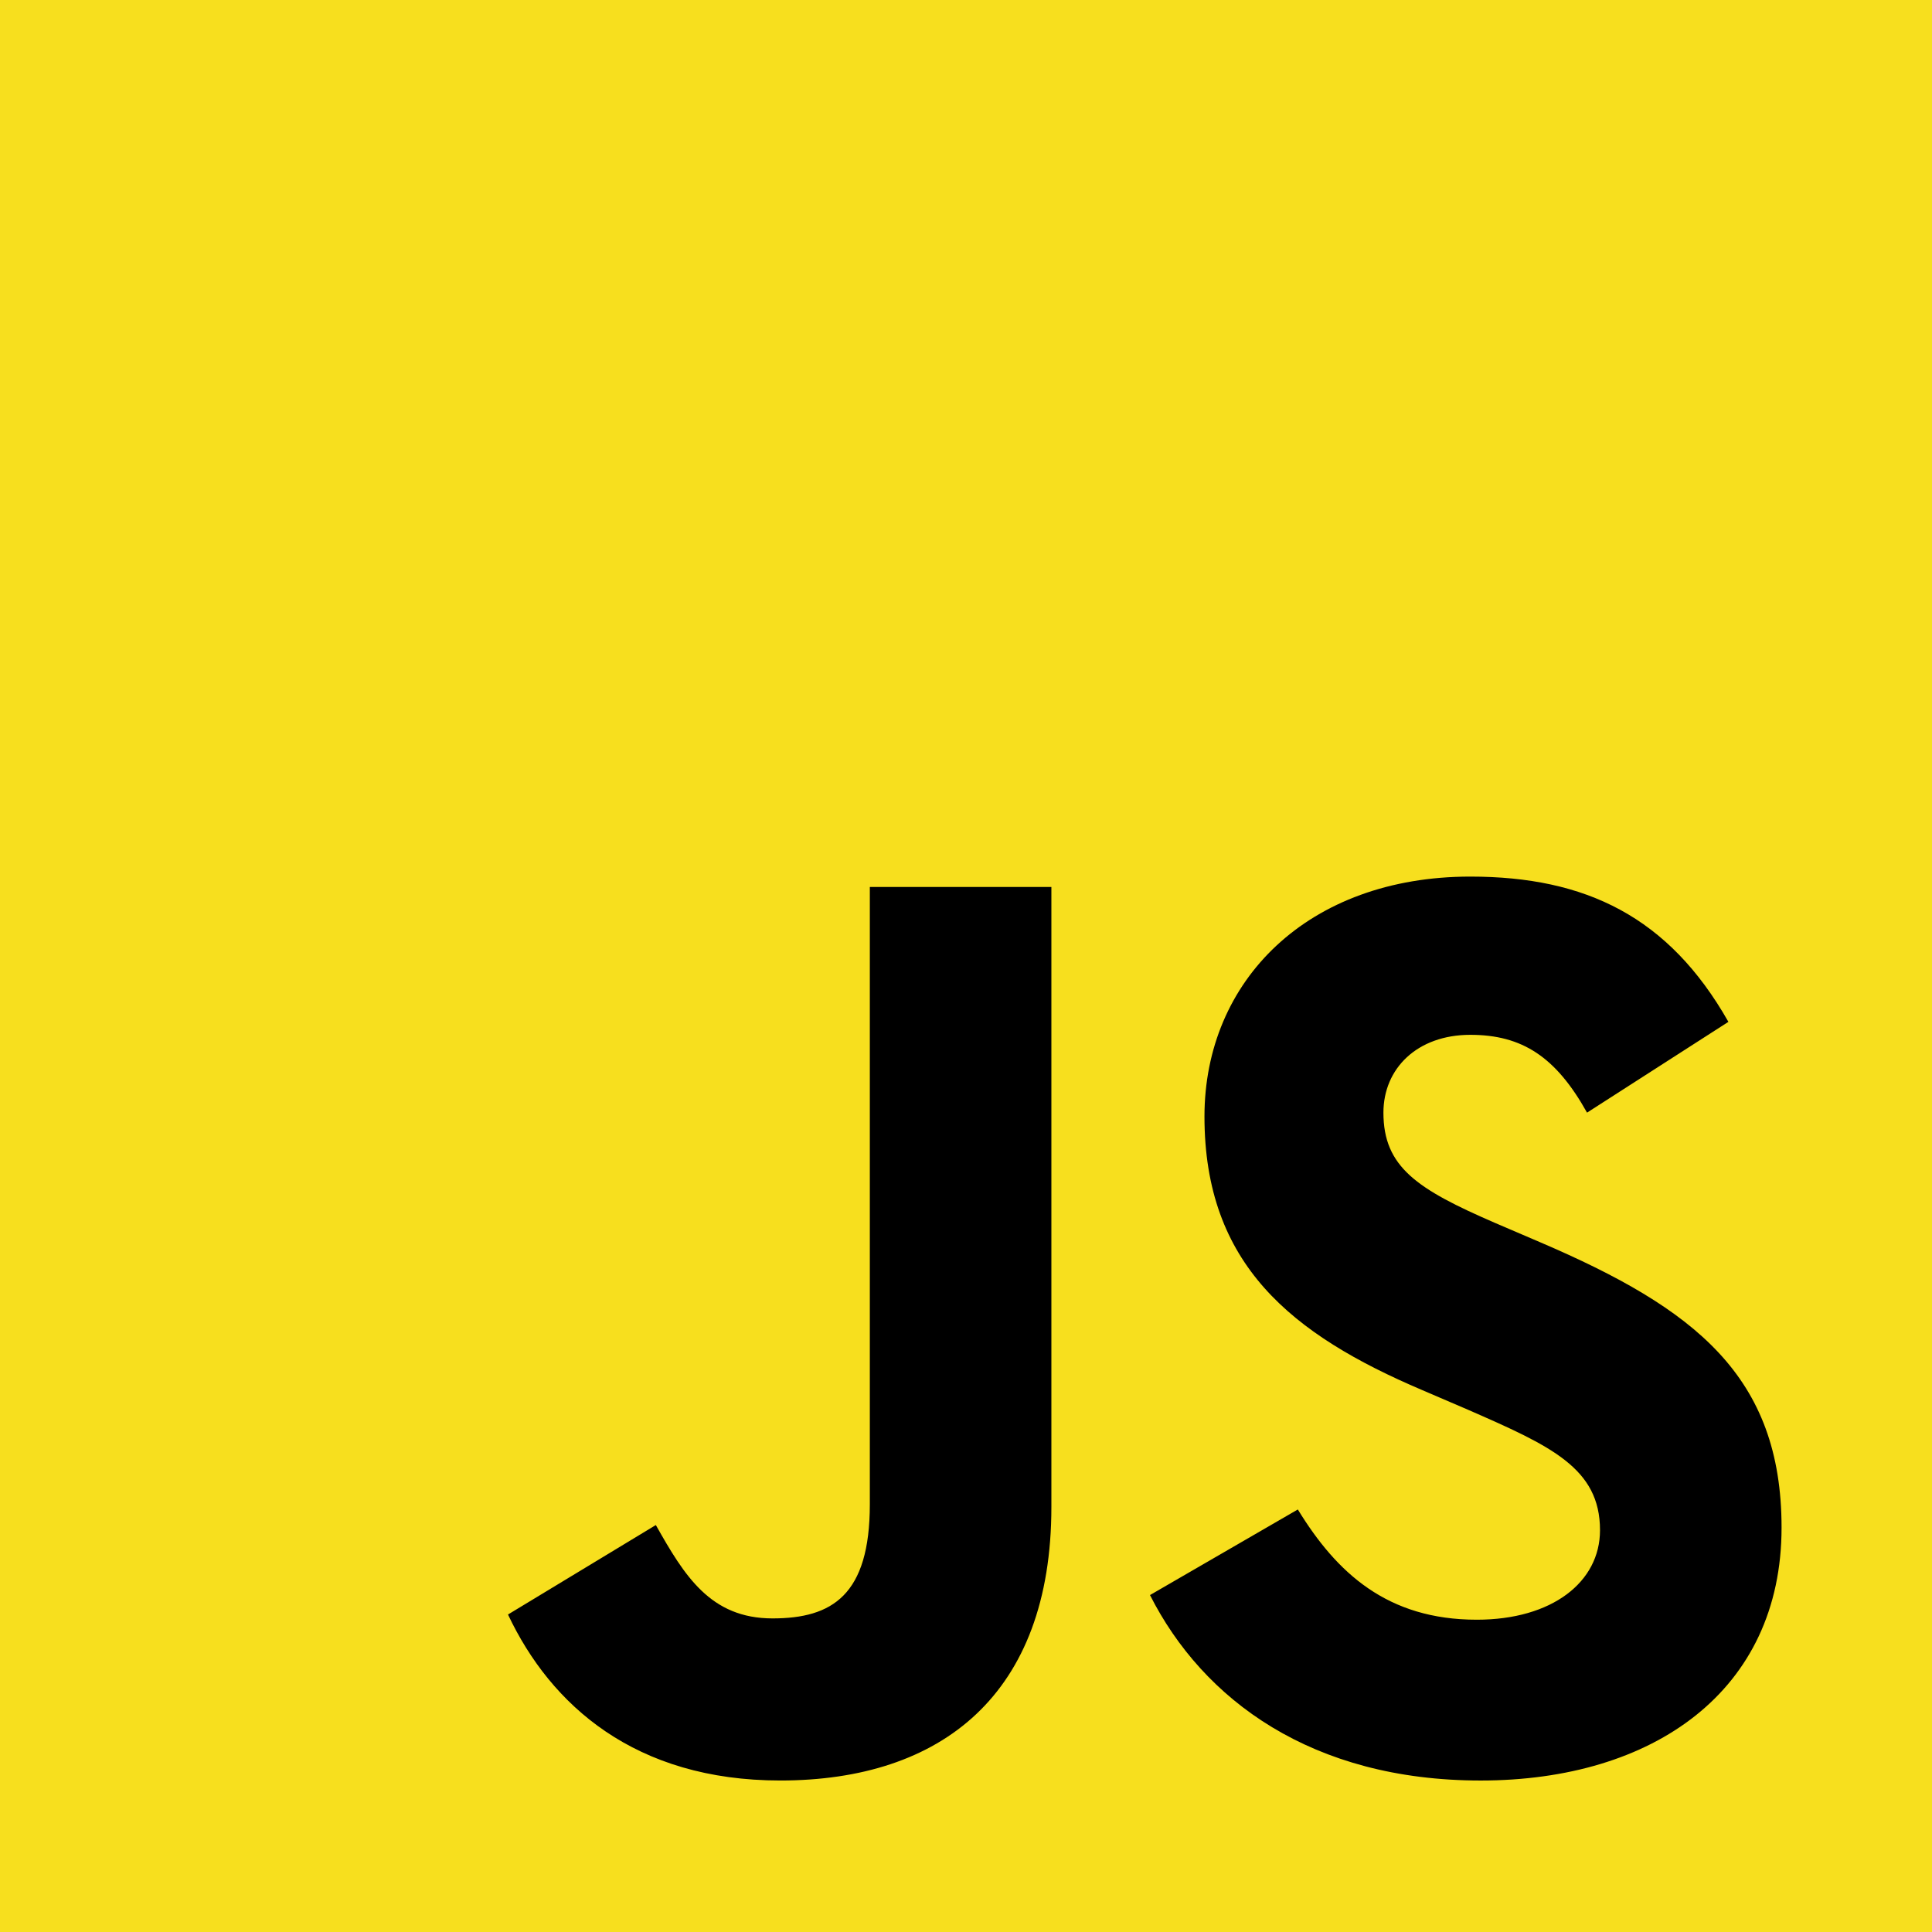
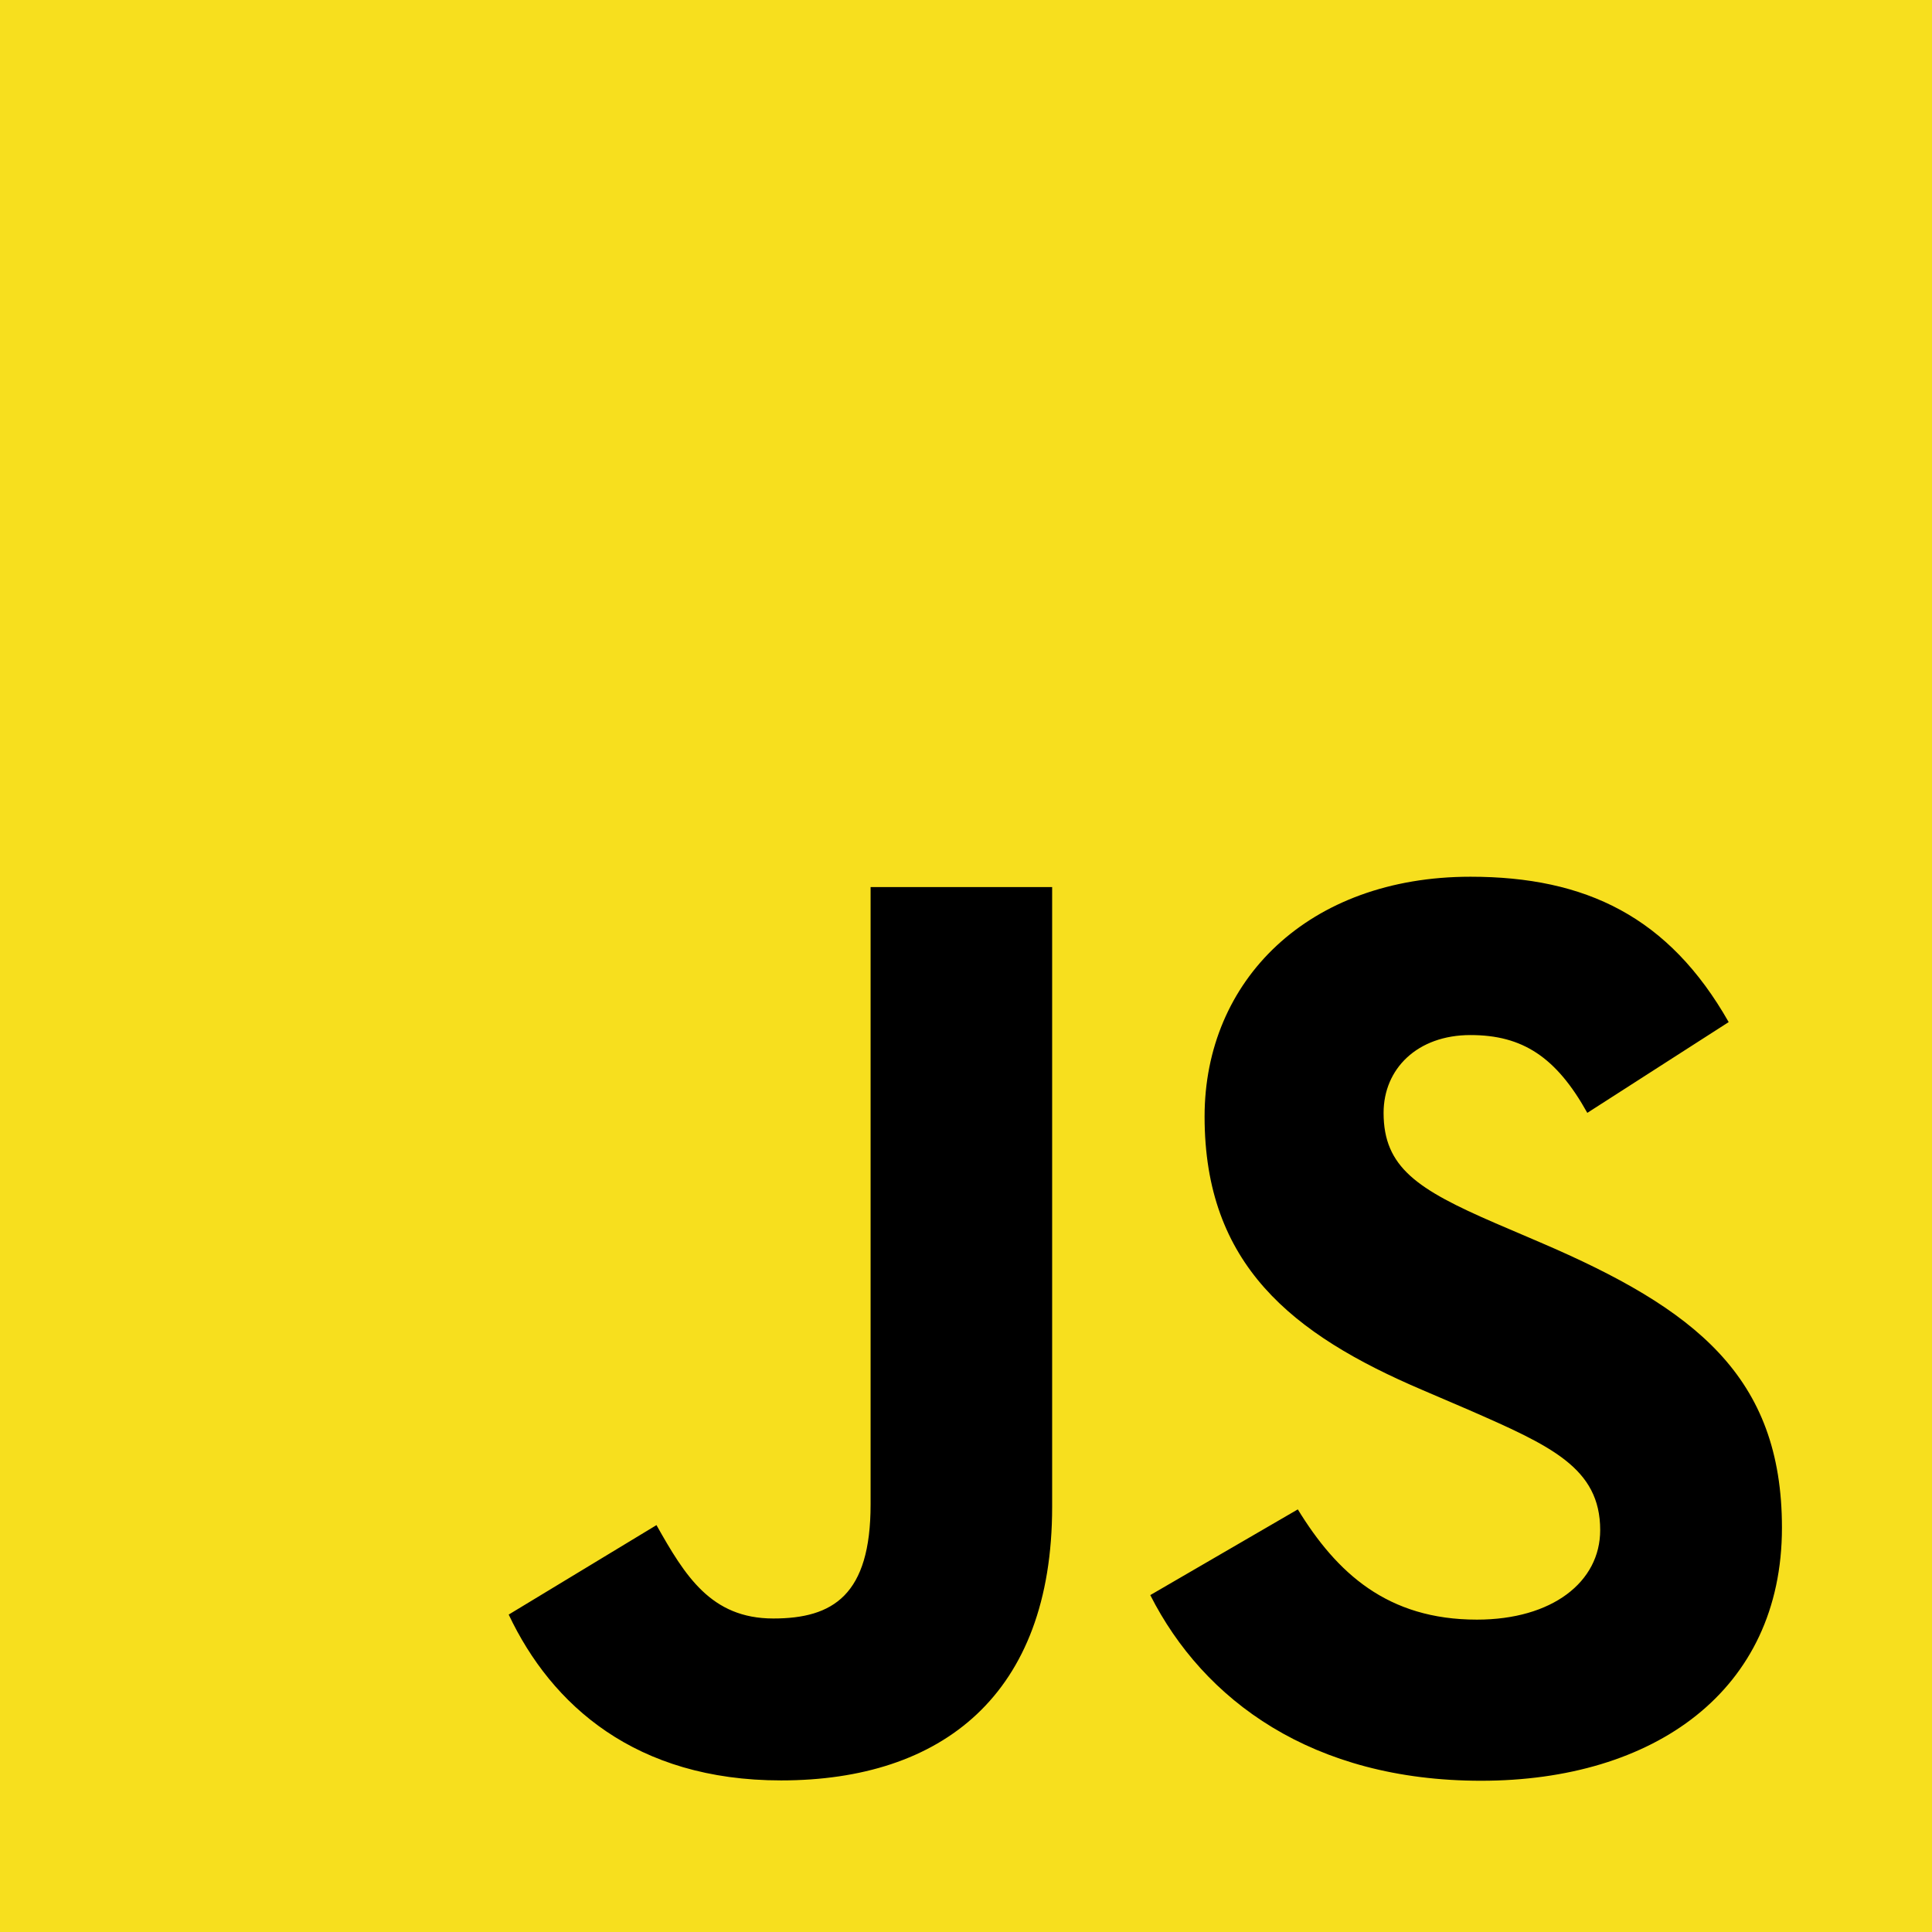
- <svg xmlns="http://www.w3.org/2000/svg" width="1em" height="1em" viewBox="0 0 256 256">
-   <path fill="#f7df1e" d="M0 0h256v256H0z" />
-   <path d="m67.312 213.932l19.59-11.856c3.78 6.701 7.218 12.371 15.465 12.371c7.905 0 12.89-3.092 12.89-15.12v-81.798h24.057v82.138c0 24.917-14.606 36.259-35.916 36.259c-19.245 0-30.416-9.967-36.087-21.996m85.07-2.576l19.588-11.341c5.157 8.421 11.859 14.607 23.715 14.607c9.969 0 16.325-4.984 16.325-11.858c0-8.248-6.53-11.17-17.528-15.98l-6.013-2.58c-17.357-7.387-28.87-16.667-28.87-36.257c0-18.044 13.747-31.792 35.228-31.792c15.294 0 26.292 5.328 34.196 19.247l-18.732 12.03c-4.125-7.389-8.591-10.31-15.465-10.31c-7.046 0-11.514 4.468-11.514 10.31c0 7.217 4.468 10.14 14.778 14.608l6.014 2.577c20.45 8.765 31.963 17.7 31.963 37.804c0 21.654-17.012 33.51-39.867 33.51c-22.339 0-36.774-10.654-43.819-24.574" />
+ <svg xmlns="http://www.w3.org/2000/svg" viewBox="0 0 630 630">
+   <rect width="630" height="630" fill="#f7df1e" />
+   <path d="m423.2 492.19c12.69 20.72 29.2 35.95 58.4 35.95 24.53 0 40.2-12.26 40.2-29.2 0-20.3-16.1-27.49-43.1-39.3l-14.8-6.35c-42.72-18.2-71.1-41-71.1-89.2 0-44.4 33.83-78.2 86.7-78.2 37.64 0 64.7 13.1 84.2 47.4l-46.1 29.6c-10.15-18.2-21.1-25.37-38.1-25.37-17.34 0-28.33 11-28.33 25.37 0 17.76 11 24.95 36.4 35.95l14.8 6.34c50.3 21.57 78.7 43.56 78.7 93 0 53.3-41.87 82.5-98.1 82.5-54.98 0-90.5-26.2-107.88-60.54zm-209.13 5.13c9.3 16.5 17.76 30.45 38.1 30.45 19.45 0 31.72-7.61 31.72-37.2v-201.3h59.2v202.1c0 61.3-35.94 89.2-88.4 89.2-47.4 0-74.85-24.53-88.81-54.075z" />
</svg>
